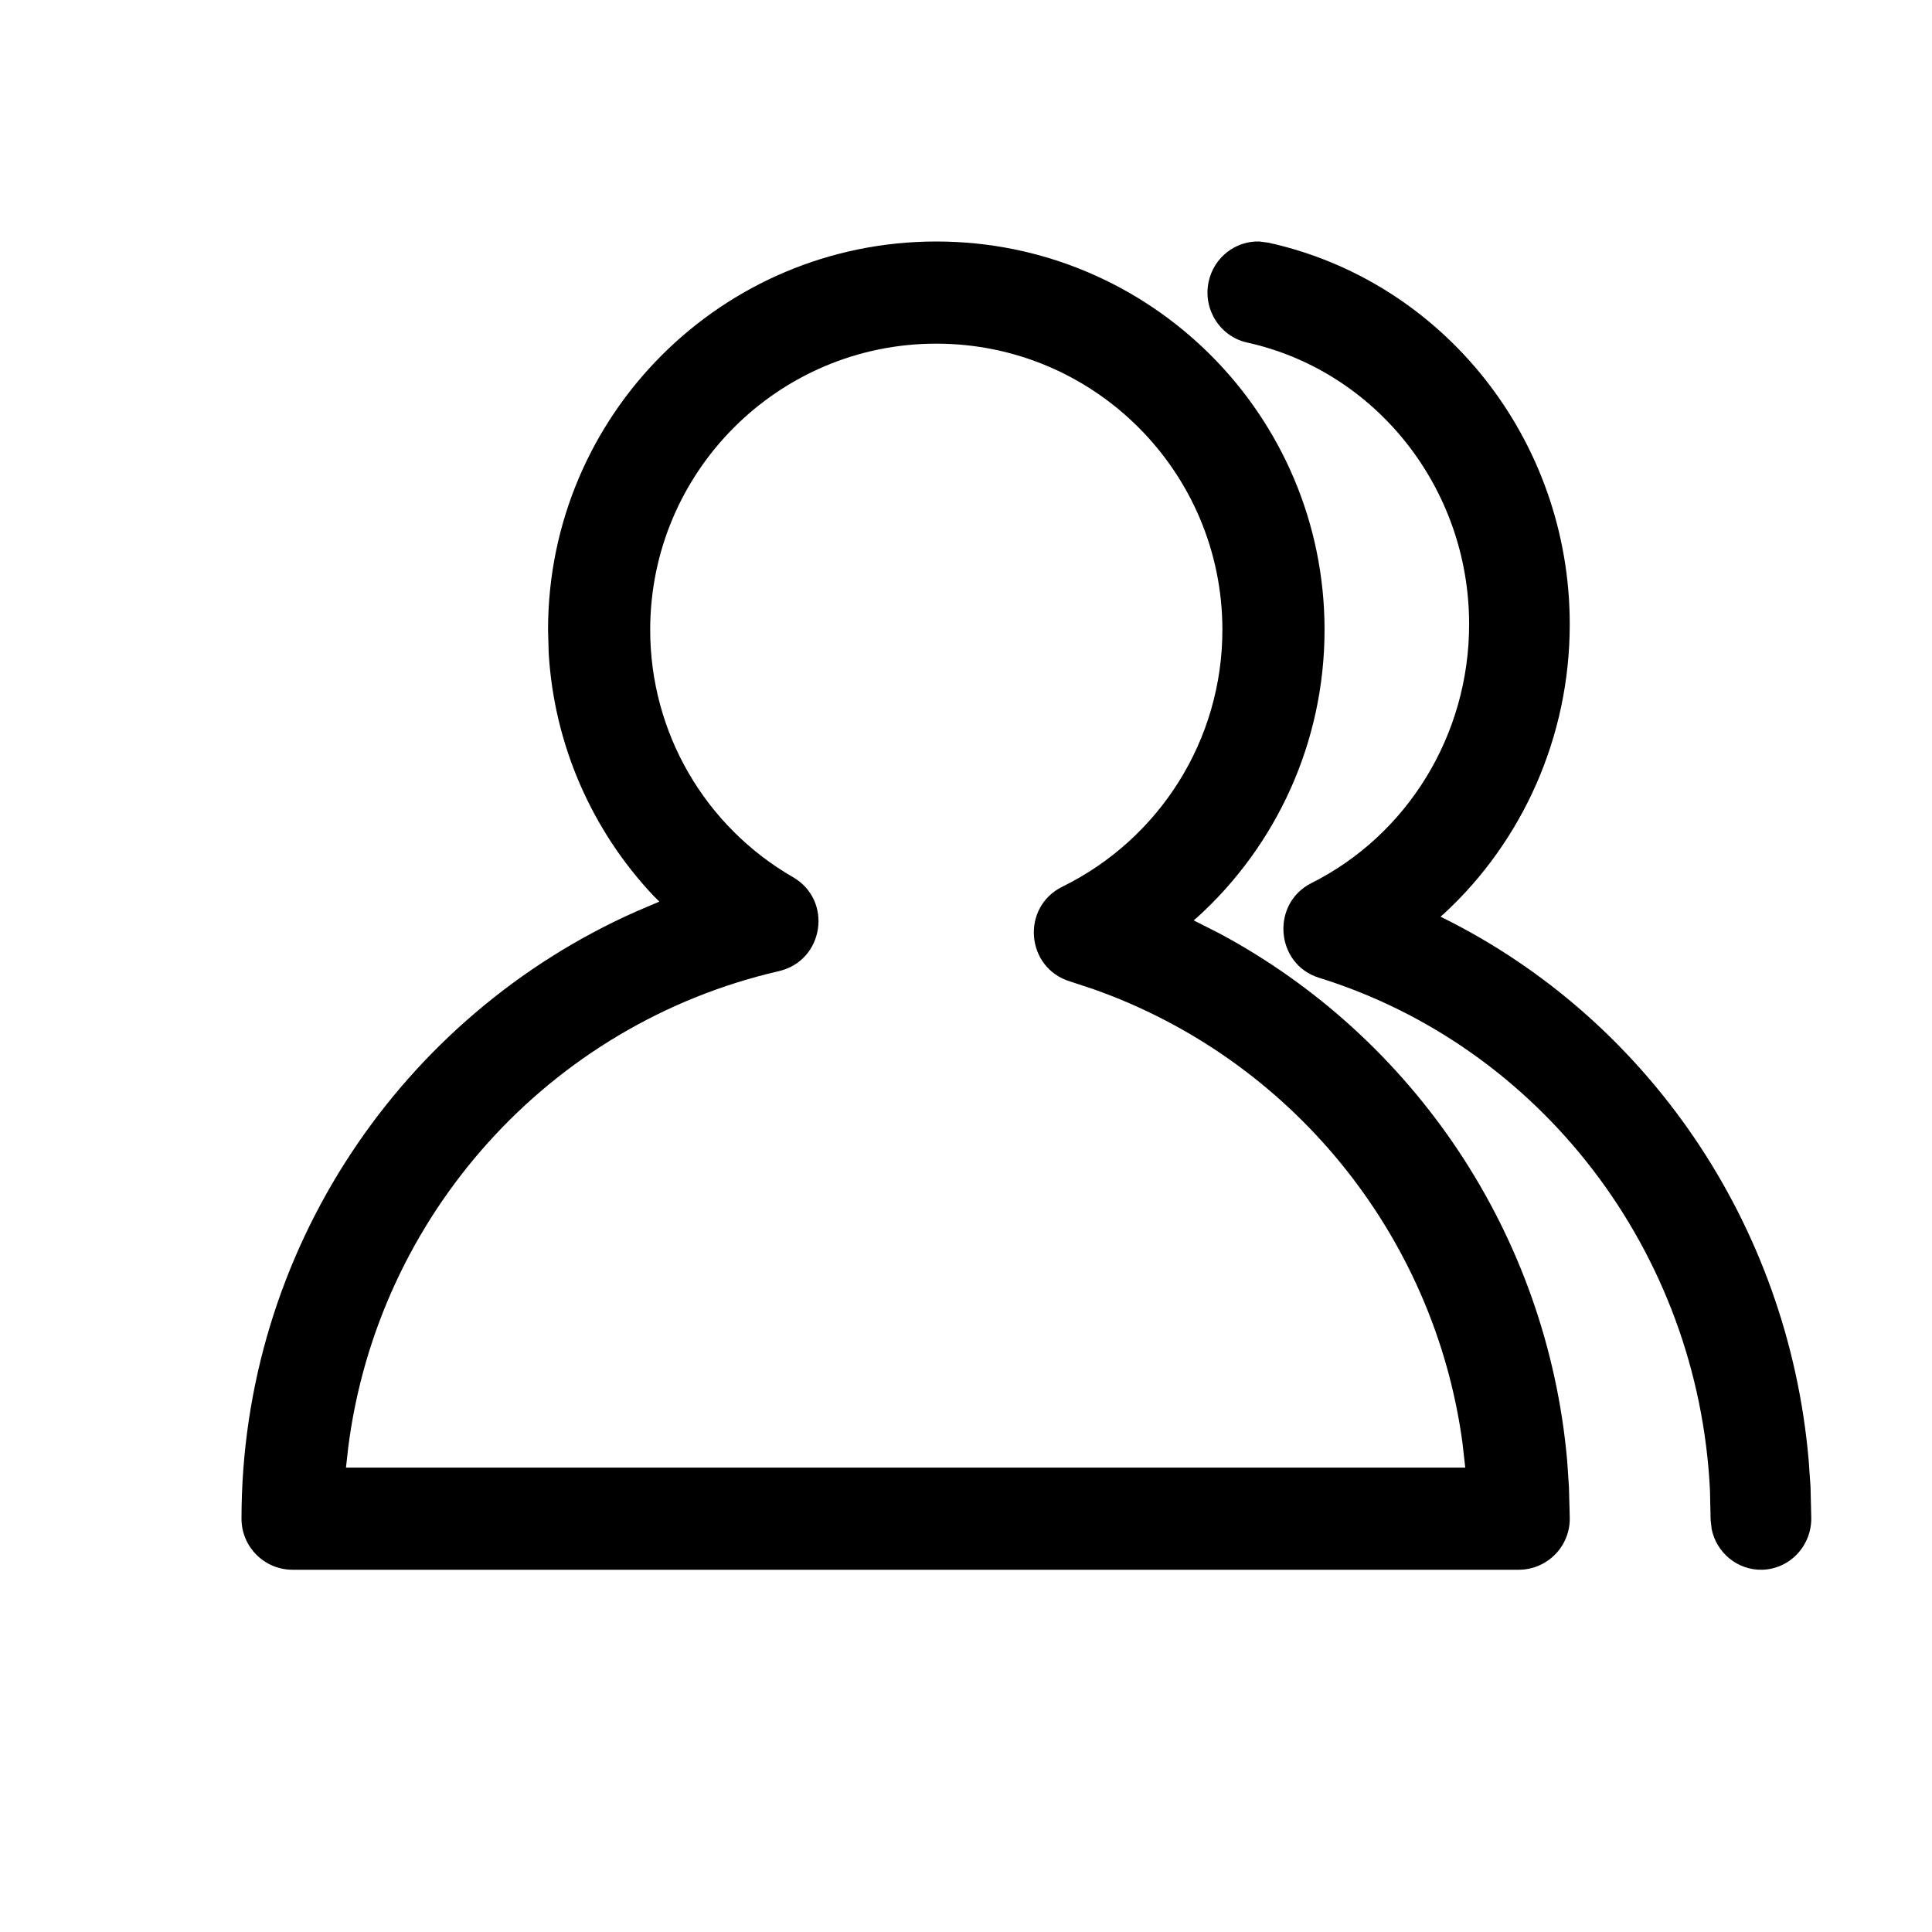
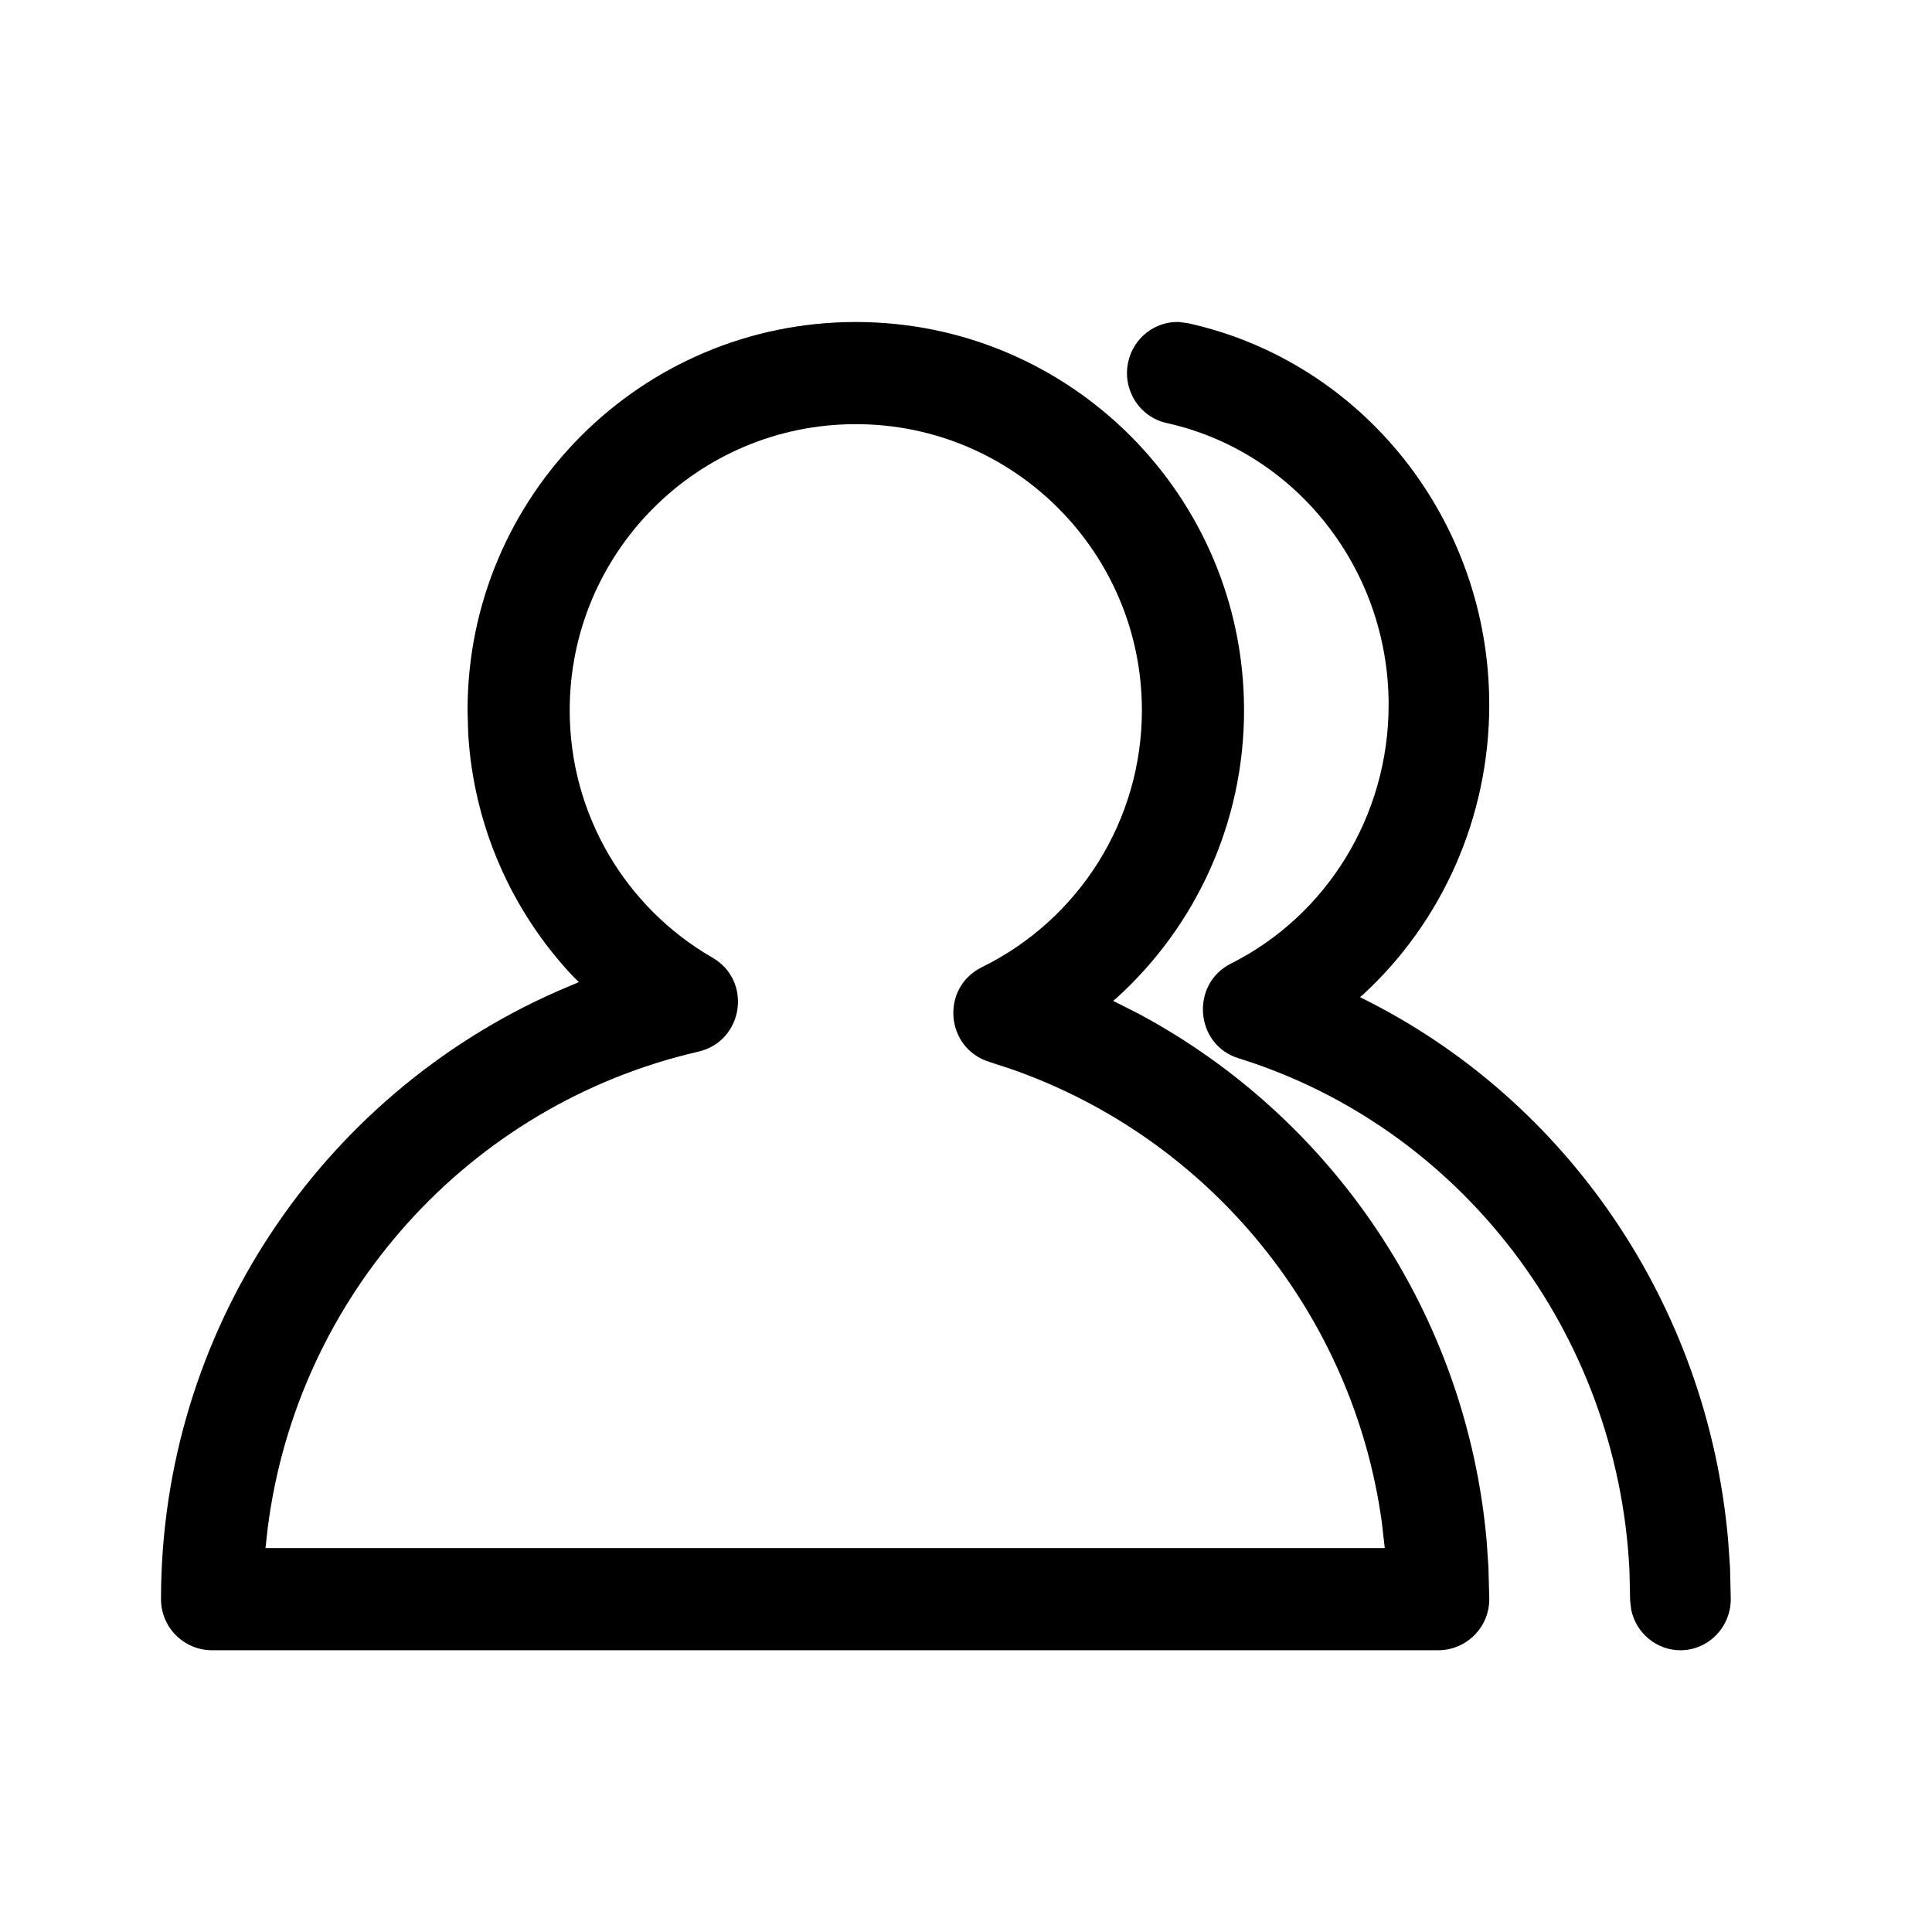
<svg xmlns="http://www.w3.org/2000/svg" width="24px" height="24px" viewBox="0 0 24 24" version="1.1">
  <g id="页面-1" stroke="none" stroke-width="1" fill="none" fill-rule="evenodd">
    <g id="folder-public">
      <rect id="矩形" x="0" y="0" width="24" height="24" />
-       <path d="M11.631,3 C8.967,3 6.808,5.16 6.808,7.824 L6.816,8.112 C6.884,9.26 7.357,10.321 8.119,11.129 L8.191,11.2 L7.907,11.321 C4.985,12.616 3.001,15.54 3,18.865 C3,19.216 3.284,19.5 3.635,19.5 L18.865,19.5 C19.222,19.5 19.509,19.206 19.5,18.85 L19.49,18.472 L19.468,18.145 C19.219,15.329 17.558,12.885 15.146,11.594 L14.828,11.433 L14.869,11.399 C15.858,10.503 16.454,9.217 16.454,7.824 C16.454,5.16 14.294,3 11.631,3 Z M11.631,4.269 C13.593,4.269 15.185,5.861 15.185,7.824 C15.185,9.193 14.404,10.421 13.197,11.015 C12.681,11.269 12.742,12.024 13.293,12.192 L13.578,12.286 C16.031,13.15 17.812,15.327 18.166,17.914 L18.202,18.231 L4.298,18.231 L4.325,17.987 C4.689,15.104 6.82,12.722 9.675,12.064 C10.237,11.934 10.349,11.183 9.85,10.896 C8.762,10.268 8.077,9.107 8.077,7.824 C8.077,5.861 9.668,4.269 11.631,4.269 Z" id="形状结合" fill="#000000" fill-rule="nonzero" />
-       <path d="M15.758,3.015 C17.928,3.494 19.5,5.461 19.5,7.755 C19.5,9.155 18.913,10.448 17.94,11.348 L17.895,11.387 L17.924,11.402 C20.455,12.656 22.213,15.197 22.468,18.141 L22.491,18.469 L22.5,18.85 C22.508,19.2 22.235,19.491 21.89,19.5 C21.584,19.507 21.323,19.289 21.263,18.995 L21.25,18.881 L21.242,18.516 C21.099,15.544 19.135,13.001 16.385,12.146 C15.844,11.978 15.784,11.225 16.291,10.97 C17.48,10.373 18.25,9.135 18.25,7.755 C18.25,6.06 17.089,4.608 15.492,4.255 C15.155,4.18 14.941,3.842 15.014,3.5 C15.08,3.195 15.35,2.99 15.646,3 L15.758,3.015 Z" id="路径" fill="#000000" fill-rule="nonzero" />
+       <g id="编组-8" transform="translate(2, 4)" fill="#000000" fill-rule="nonzero">
+         <path d="M8.631,0 C5.967,0 3.808,2.16 3.808,4.824 L3.816,5.112 C3.884,6.26 4.357,7.321 5.119,8.129 L5.191,8.2 L4.907,8.321 C1.985,9.616 0.001,12.54 0,15.865 C0,16.216 0.284,16.5 0.635,16.5 L15.865,16.5 C16.222,16.5 16.509,16.206 16.5,15.85 L16.49,15.472 L16.468,15.145 C16.219,12.329 14.558,9.885 12.146,8.594 L11.828,8.433 L11.869,8.399 C12.858,7.503 13.454,6.217 13.454,4.824 C13.454,2.16 11.294,0 8.631,0 Z M8.631,1.269 C10.593,1.269 12.185,2.861 12.185,4.824 C12.185,6.193 11.404,7.421 10.197,8.015 C9.681,8.269 9.742,9.024 10.293,9.192 L10.578,9.286 C13.031,10.15 14.812,12.327 15.166,14.914 L15.202,15.231 L1.298,15.231 L1.325,14.987 C1.689,12.104 3.82,9.722 6.675,9.064 C7.237,8.934 7.349,8.183 6.85,7.896 C5.762,7.268 5.077,6.107 5.077,4.824 C5.077,2.861 6.668,1.269 8.631,1.269 Z" id="形状结合" />
+         <path d="M12.758,0.015 C14.928,0.494 16.5,2.461 16.5,4.755 C16.5,6.155 15.913,7.448 14.94,8.348 L14.895,8.387 L14.924,8.402 C17.455,9.656 19.213,12.197 19.468,15.141 L19.491,15.469 L19.5,15.85 C19.508,16.2 19.235,16.491 18.89,16.5 C18.584,16.507 18.323,16.289 18.263,15.995 L18.25,15.881 L18.242,15.516 C18.099,12.544 16.135,10.001 13.385,9.146 C12.844,8.978 12.784,8.225 13.291,7.97 C14.48,7.373 15.25,6.135 15.25,4.755 C15.25,3.06 14.089,1.608 12.492,1.255 C12.155,1.18 11.941,0.842 12.014,0.5 C12.08,0.195 12.35,-0.01 12.646,0 L12.758,0.015 Z" id="路径" />
+       </g>
    </g>
  </g>
</svg>
